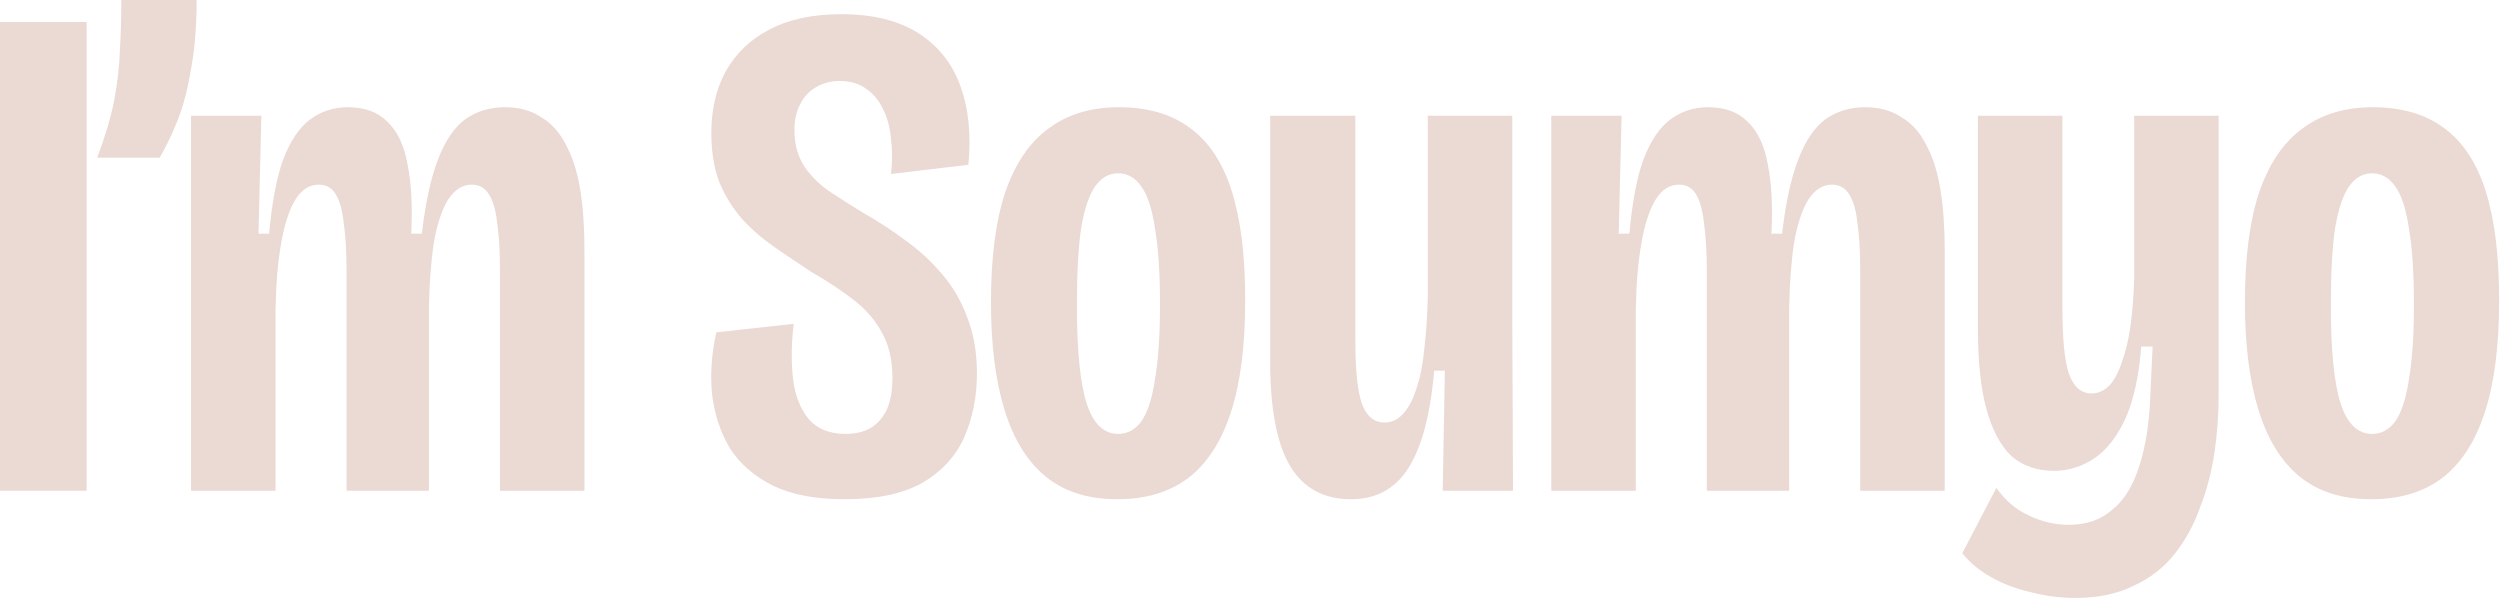
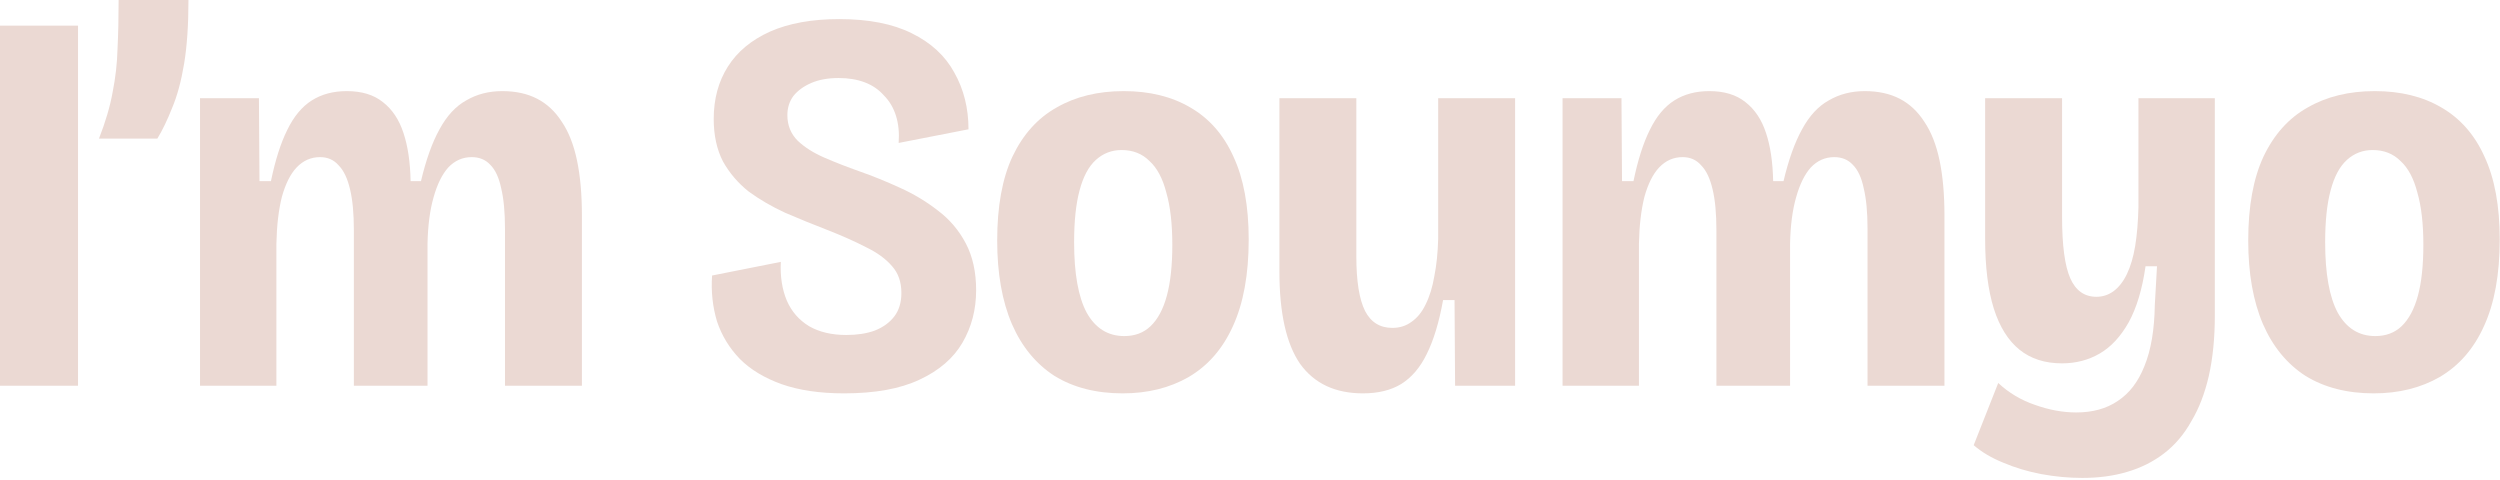
- <svg xmlns="http://www.w3.org/2000/svg" width="1684" height="403" viewBox="0 0 1684 403" fill="none">
-   <path d="M0 330.545V14.829H58.359V330.545H0Z" fill="#EBD9D3" />
-   <path d="M65.471 106.195C70.893 91.844 74.72 78.929 76.952 67.448C79.184 55.649 80.46 44.328 80.779 33.485C81.417 22.642 81.736 11.481 81.736 0H132.441C132.441 17.859 131.166 33.485 128.614 46.879C126.382 60.273 123.353 71.754 119.526 81.321C115.699 90.888 111.713 99.179 107.567 106.195H65.471Z" fill="#EBD9D3" />
-   <path d="M128.682 330.545V77.972H176.039L174.126 157.379H181.301C183.214 136.013 186.403 119.27 190.868 107.152C195.652 94.715 201.711 85.785 209.046 80.364C216.381 74.943 224.831 72.232 234.399 72.232C245.879 72.232 254.809 75.58 261.187 82.277C267.884 88.656 272.348 98.223 274.581 110.979C277.132 123.735 277.929 139.202 276.972 157.379H284.148C286.699 136.013 290.366 119.27 295.15 107.152C299.934 94.715 305.993 85.785 313.328 80.364C320.981 74.943 329.911 72.232 340.116 72.232C349.683 72.232 357.815 74.464 364.512 78.929C371.528 83.075 377.108 89.293 381.254 97.585C385.719 105.876 388.908 115.922 390.821 127.721C392.735 139.521 393.691 153.074 393.691 168.382V330.545H336.767V181.776C336.767 169.019 336.129 158.336 334.854 149.726C333.897 141.115 331.983 134.737 329.113 130.591C326.562 126.446 322.735 124.373 317.633 124.373C311.574 124.373 306.312 127.721 301.847 134.418C297.701 141.115 294.512 150.682 292.28 163.12C290.366 175.557 289.25 190.227 288.931 207.129V330.545H233.442V182.732C233.442 169.657 232.804 158.815 231.528 150.204C230.572 141.594 228.818 135.216 226.267 131.07C223.715 126.605 219.888 124.373 214.786 124.373C208.408 124.373 203.146 127.721 199 134.418C194.854 141.115 191.665 150.842 189.433 163.598C187.201 176.035 185.925 191.024 185.606 208.564V330.545H128.682Z" fill="#EBD9D3" />
-   <path d="M568.609 336.285C549.475 336.285 533.53 333.255 520.774 327.196C508.018 320.818 498.291 312.367 491.594 301.843C485.216 291 481.23 278.882 479.635 265.488C478.359 252.094 479.316 238.222 482.505 223.871L534.646 218.131C533.052 231.206 532.892 243.484 534.168 254.964C535.443 266.126 538.951 275.215 544.692 282.231C550.432 288.928 558.723 292.276 569.566 292.276C575.625 292.276 580.887 291.16 585.352 288.928C590.135 286.376 593.962 282.39 596.833 276.969C599.703 271.228 601.138 263.734 601.138 254.486C601.138 242.368 598.746 232.163 593.962 223.871C589.498 215.58 583.12 208.245 574.828 201.867C566.537 195.489 557.129 189.27 546.605 183.211C538.314 177.789 530.022 172.209 521.73 166.468C513.439 160.728 506.104 154.35 499.726 147.334C493.348 139.999 488.245 131.708 484.419 122.459C480.911 112.892 479.157 101.89 479.157 89.453C479.157 73.826 482.346 60.114 488.724 48.314C495.421 36.196 505.147 26.788 517.904 20.091C530.979 13.075 547.243 9.567 566.696 9.567C588.063 9.567 605.443 13.872 618.837 22.483C632.231 31.093 641.639 43.052 647.06 58.36C652.481 73.348 654.235 90.888 652.322 110.979L600.181 117.197C601.138 108.906 601.138 101.093 600.181 93.758C599.543 86.104 597.789 79.407 594.919 73.667C592.049 67.608 588.222 62.984 583.438 59.795C578.655 56.287 572.755 54.533 565.739 54.533C559.68 54.533 554.259 55.968 549.475 58.838C545.01 61.389 541.503 65.216 538.951 70.319C536.4 75.102 535.124 80.842 535.124 87.539C535.124 97.425 537.516 105.876 542.3 112.892C547.083 119.589 553.143 125.33 560.477 130.113C567.812 134.897 575.147 139.521 582.482 143.985C592.049 149.407 601.297 155.466 610.227 162.163C619.156 168.541 627.128 175.876 634.144 184.167C641.479 192.459 647.219 202.186 651.365 213.347C655.83 224.509 658.062 237.265 658.062 251.616C658.062 267.242 655.192 281.593 649.452 294.668C643.711 307.424 634.304 317.629 621.229 325.283C608.154 332.618 590.614 336.285 568.609 336.285Z" fill="#EBD9D3" />
-   <path d="M752.672 336.285C732.9 336.285 716.795 331.182 704.358 320.978C691.921 310.773 682.673 295.784 676.613 276.012C670.554 256.24 667.525 232.163 667.525 203.78C667.525 173.484 670.714 148.769 677.092 129.635C683.789 110.182 693.515 95.831 706.272 86.583C719.028 77.016 734.814 72.232 753.629 72.232C773.082 72.232 789.027 76.856 801.465 86.104C814.221 95.353 823.628 109.544 829.688 128.678C835.747 147.812 838.776 172.368 838.776 202.345C838.776 232.641 835.587 257.675 829.209 277.447C822.831 297.219 813.264 312.048 800.508 321.934C787.752 331.501 771.807 336.285 752.672 336.285ZM753.151 292.276C759.529 292.276 764.791 289.406 768.936 283.666C773.082 277.606 776.112 268.199 778.025 255.443C780.257 242.368 781.374 225.625 781.374 205.215C781.374 183.849 780.257 166.787 778.025 154.031C776.112 140.956 773.082 131.548 768.936 125.808C764.791 119.749 759.529 116.719 753.151 116.719C747.091 116.719 741.989 119.589 737.843 125.33C733.697 131.07 730.508 140.477 728.276 153.553C726.363 166.628 725.406 184.008 725.406 205.693C725.406 236.308 727.638 258.472 732.103 272.185C736.568 285.579 743.583 292.276 753.151 292.276Z" fill="#EBD9D3" />
-   <path d="M910.104 336.285C891.607 336.285 877.895 328.791 868.965 313.802C860.036 298.814 855.571 275.215 855.571 243.005V77.972H912.974V229.611C912.974 249.065 914.409 263.096 917.279 271.707C920.468 280.317 925.571 284.622 932.587 284.622C937.37 284.622 941.516 282.709 945.024 278.882C948.851 274.736 951.88 268.996 954.113 261.661C956.664 254.326 958.418 245.557 959.375 235.352C960.65 224.828 961.448 213.028 961.766 199.953V77.972H1018.69V218.609L1019.17 330.545H971.812L973.247 249.702H966.072C964.158 271.388 960.65 288.609 955.548 301.365C950.764 313.802 944.546 322.731 936.892 328.153C929.557 333.574 920.628 336.285 910.104 336.285Z" fill="#EBD9D3" />
-   <path d="M1044.94 330.545V77.972H1092.3L1090.38 157.379H1097.56C1099.47 136.013 1102.66 119.27 1107.13 107.152C1111.91 94.715 1117.97 85.785 1125.3 80.364C1132.64 74.943 1141.09 72.232 1150.66 72.232C1162.14 72.232 1171.07 75.58 1177.45 82.277C1184.14 88.656 1188.61 98.223 1190.84 110.979C1193.39 123.735 1194.19 139.202 1193.23 157.379H1200.41C1202.96 136.013 1206.63 119.27 1211.41 107.152C1216.19 94.715 1222.25 85.785 1229.59 80.364C1237.24 74.943 1246.17 72.232 1256.37 72.232C1265.94 72.232 1274.07 74.464 1280.77 78.929C1287.79 83.075 1293.37 89.293 1297.51 97.585C1301.98 105.876 1305.17 115.922 1307.08 127.721C1308.99 139.521 1309.95 153.074 1309.95 168.382V330.545H1253.03V181.776C1253.03 169.019 1252.39 158.336 1251.11 149.726C1250.16 141.115 1248.24 134.737 1245.37 130.591C1242.82 126.446 1238.99 124.373 1233.89 124.373C1227.83 124.373 1222.57 127.721 1218.11 134.418C1213.96 141.115 1210.77 150.682 1208.54 163.12C1206.63 175.557 1205.51 190.227 1205.19 207.129V330.545H1149.7V182.732C1149.7 169.657 1149.06 158.815 1147.79 150.204C1146.83 141.594 1145.08 135.216 1142.53 131.07C1139.97 126.605 1136.15 124.373 1131.05 124.373C1124.67 124.373 1119.41 127.721 1115.26 134.418C1111.11 141.115 1107.92 150.842 1105.69 163.598C1103.46 176.035 1102.18 191.024 1101.87 208.564V330.545H1044.94Z" fill="#EBD9D3" />
-   <path d="M1397.86 402.777C1387.97 402.777 1378.08 401.501 1368.2 398.95C1358.31 396.717 1349.38 393.369 1341.41 388.904C1333.44 384.44 1326.9 379.018 1321.8 372.64L1344.76 328.631C1350.82 337.242 1358.15 343.46 1366.76 347.287C1375.37 351.433 1384.3 353.506 1393.55 353.506C1405.35 353.506 1415.08 350.157 1422.73 343.46C1430.7 337.082 1436.76 327.356 1440.91 314.281C1445.37 300.887 1447.92 284.303 1448.56 264.531L1450 233.438H1442.34C1440.75 253.848 1437.08 270.272 1431.34 282.709C1425.6 294.827 1418.58 303.597 1410.29 309.019C1402 314.44 1393.07 317.151 1383.51 317.151C1372.02 317.151 1362.46 313.802 1354.8 307.105C1347.47 300.089 1341.89 289.565 1338.06 275.534C1334.23 261.502 1332.32 243.484 1332.32 221.479V77.972H1389.25V208.085C1389.25 228.176 1390.68 242.686 1393.55 251.616C1396.74 260.545 1401.84 265.01 1408.86 265.01C1413.32 265.01 1417.31 263.256 1420.82 259.748C1424.33 255.921 1427.2 250.5 1429.43 243.484C1431.98 236.468 1433.89 228.336 1435.17 219.087C1436.44 209.52 1437.24 199.156 1437.56 187.994V77.972H1494.48V266.445C1494.48 279.201 1493.53 292.117 1491.61 305.192C1489.7 317.948 1486.51 330.066 1482.05 341.547C1477.9 353.346 1472.16 363.87 1464.83 373.118C1457.49 382.367 1448.24 389.542 1437.08 394.644C1426.24 400.066 1413.16 402.777 1397.86 402.777Z" fill="#EBD9D3" />
-   <path d="M1597.33 336.285C1577.56 336.285 1561.45 331.182 1549.01 320.978C1536.58 310.773 1527.33 295.784 1521.27 276.012C1515.21 256.24 1512.18 232.163 1512.18 203.78C1512.18 173.484 1515.37 148.769 1521.75 129.635C1528.44 110.182 1538.17 95.831 1550.93 86.583C1563.68 77.016 1579.47 72.232 1598.28 72.232C1617.74 72.232 1633.68 76.856 1646.12 86.104C1658.88 95.353 1668.28 109.544 1674.34 128.678C1680.4 147.812 1683.43 172.368 1683.43 202.345C1683.43 232.641 1680.24 257.675 1673.86 277.447C1667.49 297.219 1657.92 312.048 1645.16 321.934C1632.41 331.501 1616.46 336.285 1597.33 336.285ZM1597.81 292.276C1604.18 292.276 1609.45 289.406 1613.59 283.666C1617.74 277.606 1620.77 268.199 1622.68 255.443C1624.91 242.368 1626.03 225.625 1626.03 205.215C1626.03 183.849 1624.91 166.787 1622.68 154.031C1620.77 140.956 1617.74 131.548 1613.59 125.808C1609.45 119.749 1604.18 116.719 1597.81 116.719C1591.75 116.719 1586.64 119.589 1582.5 125.33C1578.35 131.07 1575.16 140.477 1572.93 153.553C1571.02 166.628 1570.06 184.008 1570.06 205.693C1570.06 236.308 1572.29 258.472 1576.76 272.185C1581.22 285.579 1588.24 292.276 1597.81 292.276Z" fill="#EBD9D3" />
+ <svg xmlns="http://www.w3.org/2000/svg" width="2192" height="420" viewBox="0 0 2192 420" fill="none">
+   <path d="M2081.27 344.896C2057.99 344.896 2038.06 339.794 2021.48 329.589C2005.21 319.065 1992.77 303.917 1984.16 284.145C1975.55 264.054 1971.25 239.658 1971.25 210.957C1971.25 180.979 1975.71 156.424 1984.64 137.29C1993.89 117.836 2006.81 103.486 2023.39 94.237C2039.97 84.67 2059.58 79.887 2082.23 79.887C2104.87 79.887 2124.32 84.67 2140.59 94.237C2157.17 103.805 2169.77 118.155 2178.38 137.29C2187.31 156.424 2191.77 180.661 2191.77 210C2191.77 240.615 2187.15 265.968 2177.9 286.059C2168.97 305.831 2156.05 320.66 2139.15 330.546C2122.57 340.113 2103.27 344.896 2081.27 344.896ZM2082.71 294.669C2091.95 294.669 2099.61 291.799 2105.67 286.059C2112.04 279.999 2116.83 271.07 2120.02 259.271C2123.21 247.471 2124.8 232.642 2124.8 214.783C2124.8 196.287 2123.05 180.979 2119.54 168.861C2116.35 156.424 2111.41 147.176 2104.71 141.116C2098.33 134.738 2090.2 131.549 2080.31 131.549C2071.7 131.549 2064.21 134.419 2057.83 140.16C2051.45 145.9 2046.67 154.829 2043.48 166.948C2040.29 178.747 2038.7 193.895 2038.7 212.392C2038.7 239.817 2042.36 260.387 2049.7 274.1C2057.35 287.813 2068.35 294.669 2082.71 294.669Z" fill="#EBD9D3" />
+   <path d="M1825.72 419.042C1813.92 419.042 1801.96 417.926 1789.84 415.693C1778.04 413.461 1766.88 410.113 1756.36 405.648C1746.15 401.502 1737.54 396.4 1730.53 390.34L1752.05 335.808C1761.3 344.418 1771.99 350.796 1784.1 354.942C1796.54 359.407 1808.66 361.639 1820.46 361.639C1834.81 361.639 1846.93 358.291 1856.81 351.594C1867.02 344.897 1874.83 334.692 1880.25 320.979C1885.99 306.947 1889.02 289.088 1889.34 267.403L1891.26 233.439H1881.21C1878.34 253.53 1873.4 269.954 1866.38 282.71C1859.36 295.147 1850.91 304.236 1841.03 309.977C1831.14 315.717 1820.14 318.587 1808.02 318.587C1793.03 318.587 1780.6 314.601 1770.71 306.628C1760.82 298.655 1753.33 286.696 1748.23 270.751C1743.12 254.487 1740.57 234.077 1740.57 209.522V86.106H1808.02V189.909C1808.02 215.102 1810.41 233.121 1815.2 243.963C1819.98 254.806 1827.63 260.227 1838.16 260.227C1843.58 260.227 1848.52 258.633 1852.99 255.444C1857.77 251.936 1861.76 246.833 1864.95 240.136C1868.13 233.439 1870.53 225.307 1872.12 215.74C1873.72 205.854 1874.67 194.533 1874.99 181.777V86.106H1941.96V276.492C1941.96 296.264 1940.21 313.963 1936.7 329.589C1933.19 344.897 1928.09 358.131 1921.39 369.293C1915.01 380.773 1907.04 390.181 1897.47 397.516C1887.91 404.851 1877.06 410.272 1864.95 413.78C1853.15 417.288 1840.07 419.042 1825.72 419.042Z" fill="#EBD9D3" />
+   <path d="M1370.05 338.199V86.105H1421.71L1422.19 158.816H1432.24C1436.06 140.319 1440.85 125.331 1446.59 113.85C1452.33 102.051 1459.5 93.44 1468.11 88.019C1476.72 82.597 1486.93 79.887 1498.73 79.887C1511.8 79.887 1522.33 83.076 1530.3 89.454C1538.59 95.832 1544.65 104.921 1548.48 116.72C1552.3 128.201 1554.38 142.233 1554.7 158.816H1563.79C1568.25 140 1573.67 124.852 1580.05 113.372C1586.43 101.572 1594.24 93.121 1603.49 88.019C1612.74 82.597 1623.26 79.887 1635.06 79.887C1646.86 79.887 1657.06 82.119 1665.68 86.584C1674.29 91.048 1681.46 97.745 1687.2 106.675C1693.26 115.604 1697.73 126.925 1700.6 140.638C1703.47 154.351 1704.9 170.456 1704.9 188.952V338.199H1637.45V200.433C1637.45 186.082 1636.34 174.282 1634.1 165.034C1632.19 155.786 1629 148.93 1624.54 144.465C1620.39 140 1614.97 137.768 1608.27 137.768C1600.3 137.768 1593.44 140.797 1587.7 146.857C1582.28 152.916 1577.98 161.686 1574.79 173.166C1571.6 184.328 1569.84 197.881 1569.53 213.827V338.199H1504.95V201.868C1504.95 187.198 1503.83 175.239 1501.6 165.991C1499.37 156.424 1496.02 149.408 1491.55 144.943C1487.41 140.16 1481.99 137.768 1475.29 137.768C1467.32 137.768 1460.46 140.797 1454.72 146.857C1449.3 152.597 1444.99 161.207 1441.8 172.688C1438.93 184.169 1437.34 197.881 1437.02 213.827V338.199H1370.05Z" fill="#EBD9D3" />
+   <path d="M1194.98 344.897C1170.74 344.897 1152.4 336.286 1139.96 319.065C1127.85 301.526 1121.79 274.578 1121.79 238.223V86.106H1189.24V224.829C1189.24 246.514 1191.79 262.46 1196.89 272.665C1201.99 282.551 1209.96 287.494 1220.81 287.494C1227.19 287.494 1232.77 285.74 1237.55 282.232C1242.65 278.724 1246.8 273.621 1249.99 266.924C1253.49 259.908 1256.05 251.617 1257.64 242.05C1259.55 232.483 1260.67 221.64 1260.99 209.522V86.106H1328.44V338.2H1275.82L1275.34 263.098H1265.29C1261.79 282.551 1257 298.336 1250.94 310.455C1245.2 322.254 1237.71 331.024 1228.46 336.764C1219.53 342.186 1208.37 344.897 1194.98 344.897Z" fill="#EBD9D3" />
+   <path d="M984.358 344.896C961.078 344.896 941.146 339.794 924.563 329.589C908.299 319.065 895.862 303.917 887.252 284.145C878.641 264.054 874.336 239.658 874.336 210.957C874.336 180.979 878.801 156.424 887.73 137.29C896.978 117.836 909.894 103.486 926.477 94.237C943.06 84.67 962.672 79.887 985.315 79.887C1007.96 79.887 1027.41 84.67 1043.67 94.237C1060.26 103.805 1072.85 118.155 1081.46 137.29C1090.39 156.424 1094.86 180.661 1094.86 210C1094.86 240.615 1090.23 265.968 1080.99 286.059C1072.06 305.831 1059.14 320.66 1042.24 330.546C1025.66 340.113 1006.36 344.896 984.358 344.896ZM985.793 294.669C995.041 294.669 1002.7 291.799 1008.75 286.059C1015.13 279.999 1019.92 271.07 1023.1 259.271C1026.29 247.471 1027.89 232.642 1027.89 214.783C1027.89 196.287 1026.13 180.979 1022.63 168.861C1019.44 156.424 1014.49 147.176 1007.8 141.116C1001.42 134.738 993.287 131.549 983.401 131.549C974.791 131.549 967.297 134.419 960.919 140.16C954.54 145.9 949.757 154.829 946.568 166.948C943.379 178.747 941.784 193.895 941.784 212.392C941.784 239.817 945.452 260.387 952.786 274.1C960.44 287.813 971.442 294.669 985.793 294.669Z" fill="#EBD9D3" />
+   <path d="M740.112 344.897C718.745 344.897 700.408 342.186 685.101 336.765C670.112 331.344 657.994 324.009 648.746 314.761C639.497 305.193 632.8 294.191 628.655 281.754C624.828 268.998 623.393 255.604 624.349 241.572L684.622 229.613C683.985 242.369 685.739 253.69 689.884 263.576C694.03 273.143 700.568 280.638 709.497 286.059C718.426 291.162 729.269 293.713 742.025 293.713C751.592 293.713 759.884 292.437 766.9 289.886C774.235 287.016 779.975 282.87 784.121 277.449C788.266 272.027 790.339 265.171 790.339 256.879C790.339 247.312 787.629 239.499 782.207 233.44C776.786 227.062 769.132 221.481 759.246 216.697C749.36 211.595 737.88 206.492 724.804 201.39C712.367 196.606 700.249 191.663 688.449 186.561C676.65 181.139 665.967 174.921 656.399 167.905C647.151 160.57 639.657 151.8 633.917 141.595C628.495 131.071 625.785 118.634 625.785 104.283C625.785 86.744 629.93 71.436 638.222 58.361C646.513 45.286 658.791 35.081 675.055 27.746C691.638 20.412 711.889 16.744 735.807 16.744C761.638 16.744 782.845 20.89 799.428 29.181C816.33 37.473 828.767 48.953 836.74 63.623C845.032 78.293 849.177 94.876 849.177 113.372L787.948 125.331C788.585 116.402 787.788 108.429 785.556 101.413C783.323 94.397 779.816 88.498 775.032 83.714C770.567 78.612 764.986 74.785 758.289 72.234C751.592 69.682 743.939 68.407 735.328 68.407C726.08 68.407 718.107 69.842 711.41 72.712C704.713 75.582 699.452 79.409 695.625 84.192C692.117 88.976 690.363 94.557 690.363 100.935C690.363 109.864 693.392 117.359 699.452 123.418C705.511 129.158 713.324 134.101 722.891 138.247C732.458 142.393 742.663 146.379 753.506 150.206C765.305 154.351 777.105 159.135 788.904 164.556C801.023 169.978 812.184 176.675 822.389 184.647C832.594 192.301 840.726 201.868 846.786 213.349C852.845 224.829 855.874 238.542 855.874 254.488C855.874 271.389 851.888 286.697 843.915 300.41C835.943 314.123 823.346 324.965 806.125 332.938C789.223 340.911 767.219 344.897 740.112 344.897Z" fill="#EBD9D3" />
+   <path d="M175.373 338.199V86.105H227.036L227.514 158.816H237.559C241.386 140.319 246.17 125.331 251.91 113.85C257.65 102.051 264.826 93.44 273.436 88.019C282.047 82.597 292.252 79.887 304.051 79.887C317.126 79.887 327.65 83.076 335.623 89.454C343.914 95.832 349.973 104.921 353.8 116.72C357.627 128.201 359.7 142.233 360.019 158.816H369.108C373.572 140 378.994 124.852 385.372 113.372C391.75 101.572 399.563 93.121 408.811 88.019C418.059 82.597 428.583 79.887 440.383 79.887C452.182 79.887 462.387 82.119 470.998 86.584C479.608 91.048 486.783 97.745 492.524 106.675C498.583 115.604 503.048 126.925 505.918 140.638C508.788 154.351 510.223 170.456 510.223 188.952V338.199H442.775V200.433C442.775 186.082 441.658 174.282 439.426 165.034C437.513 155.786 434.324 148.93 429.859 144.465C425.713 140 420.292 137.768 413.595 137.768C405.622 137.768 398.766 140.797 393.025 146.857C387.604 152.916 383.299 161.686 380.11 173.166C376.921 184.328 375.167 197.881 374.848 213.827V338.199H310.27V201.868C310.27 187.198 309.154 175.239 306.921 165.991C304.689 156.424 301.34 149.408 296.876 144.943C292.73 140.16 287.309 137.768 280.612 137.768C272.639 137.768 265.783 140.797 260.042 146.857C254.621 152.597 250.316 161.207 247.127 172.688C244.256 184.169 242.662 197.881 242.343 213.827V338.199H175.373Z" fill="#EBD9D3" />
+   <path d="M86.791 121.503C92.531 106.833 96.518 93.28 98.75 80.842C101.301 68.086 102.736 55.33 103.055 42.574C103.693 29.499 104.012 15.307 104.012 0H165.242C165.242 22.004 163.966 40.66 161.415 55.968C158.863 71.275 155.356 84.191 150.891 94.715C146.745 105.239 142.44 114.168 137.975 121.503H86.791Z" fill="#EBD9D3" />
+   <path d="M0 338.2V22.484H68.405V338.2H0Z" fill="#EBD9D3" />
</svg>
